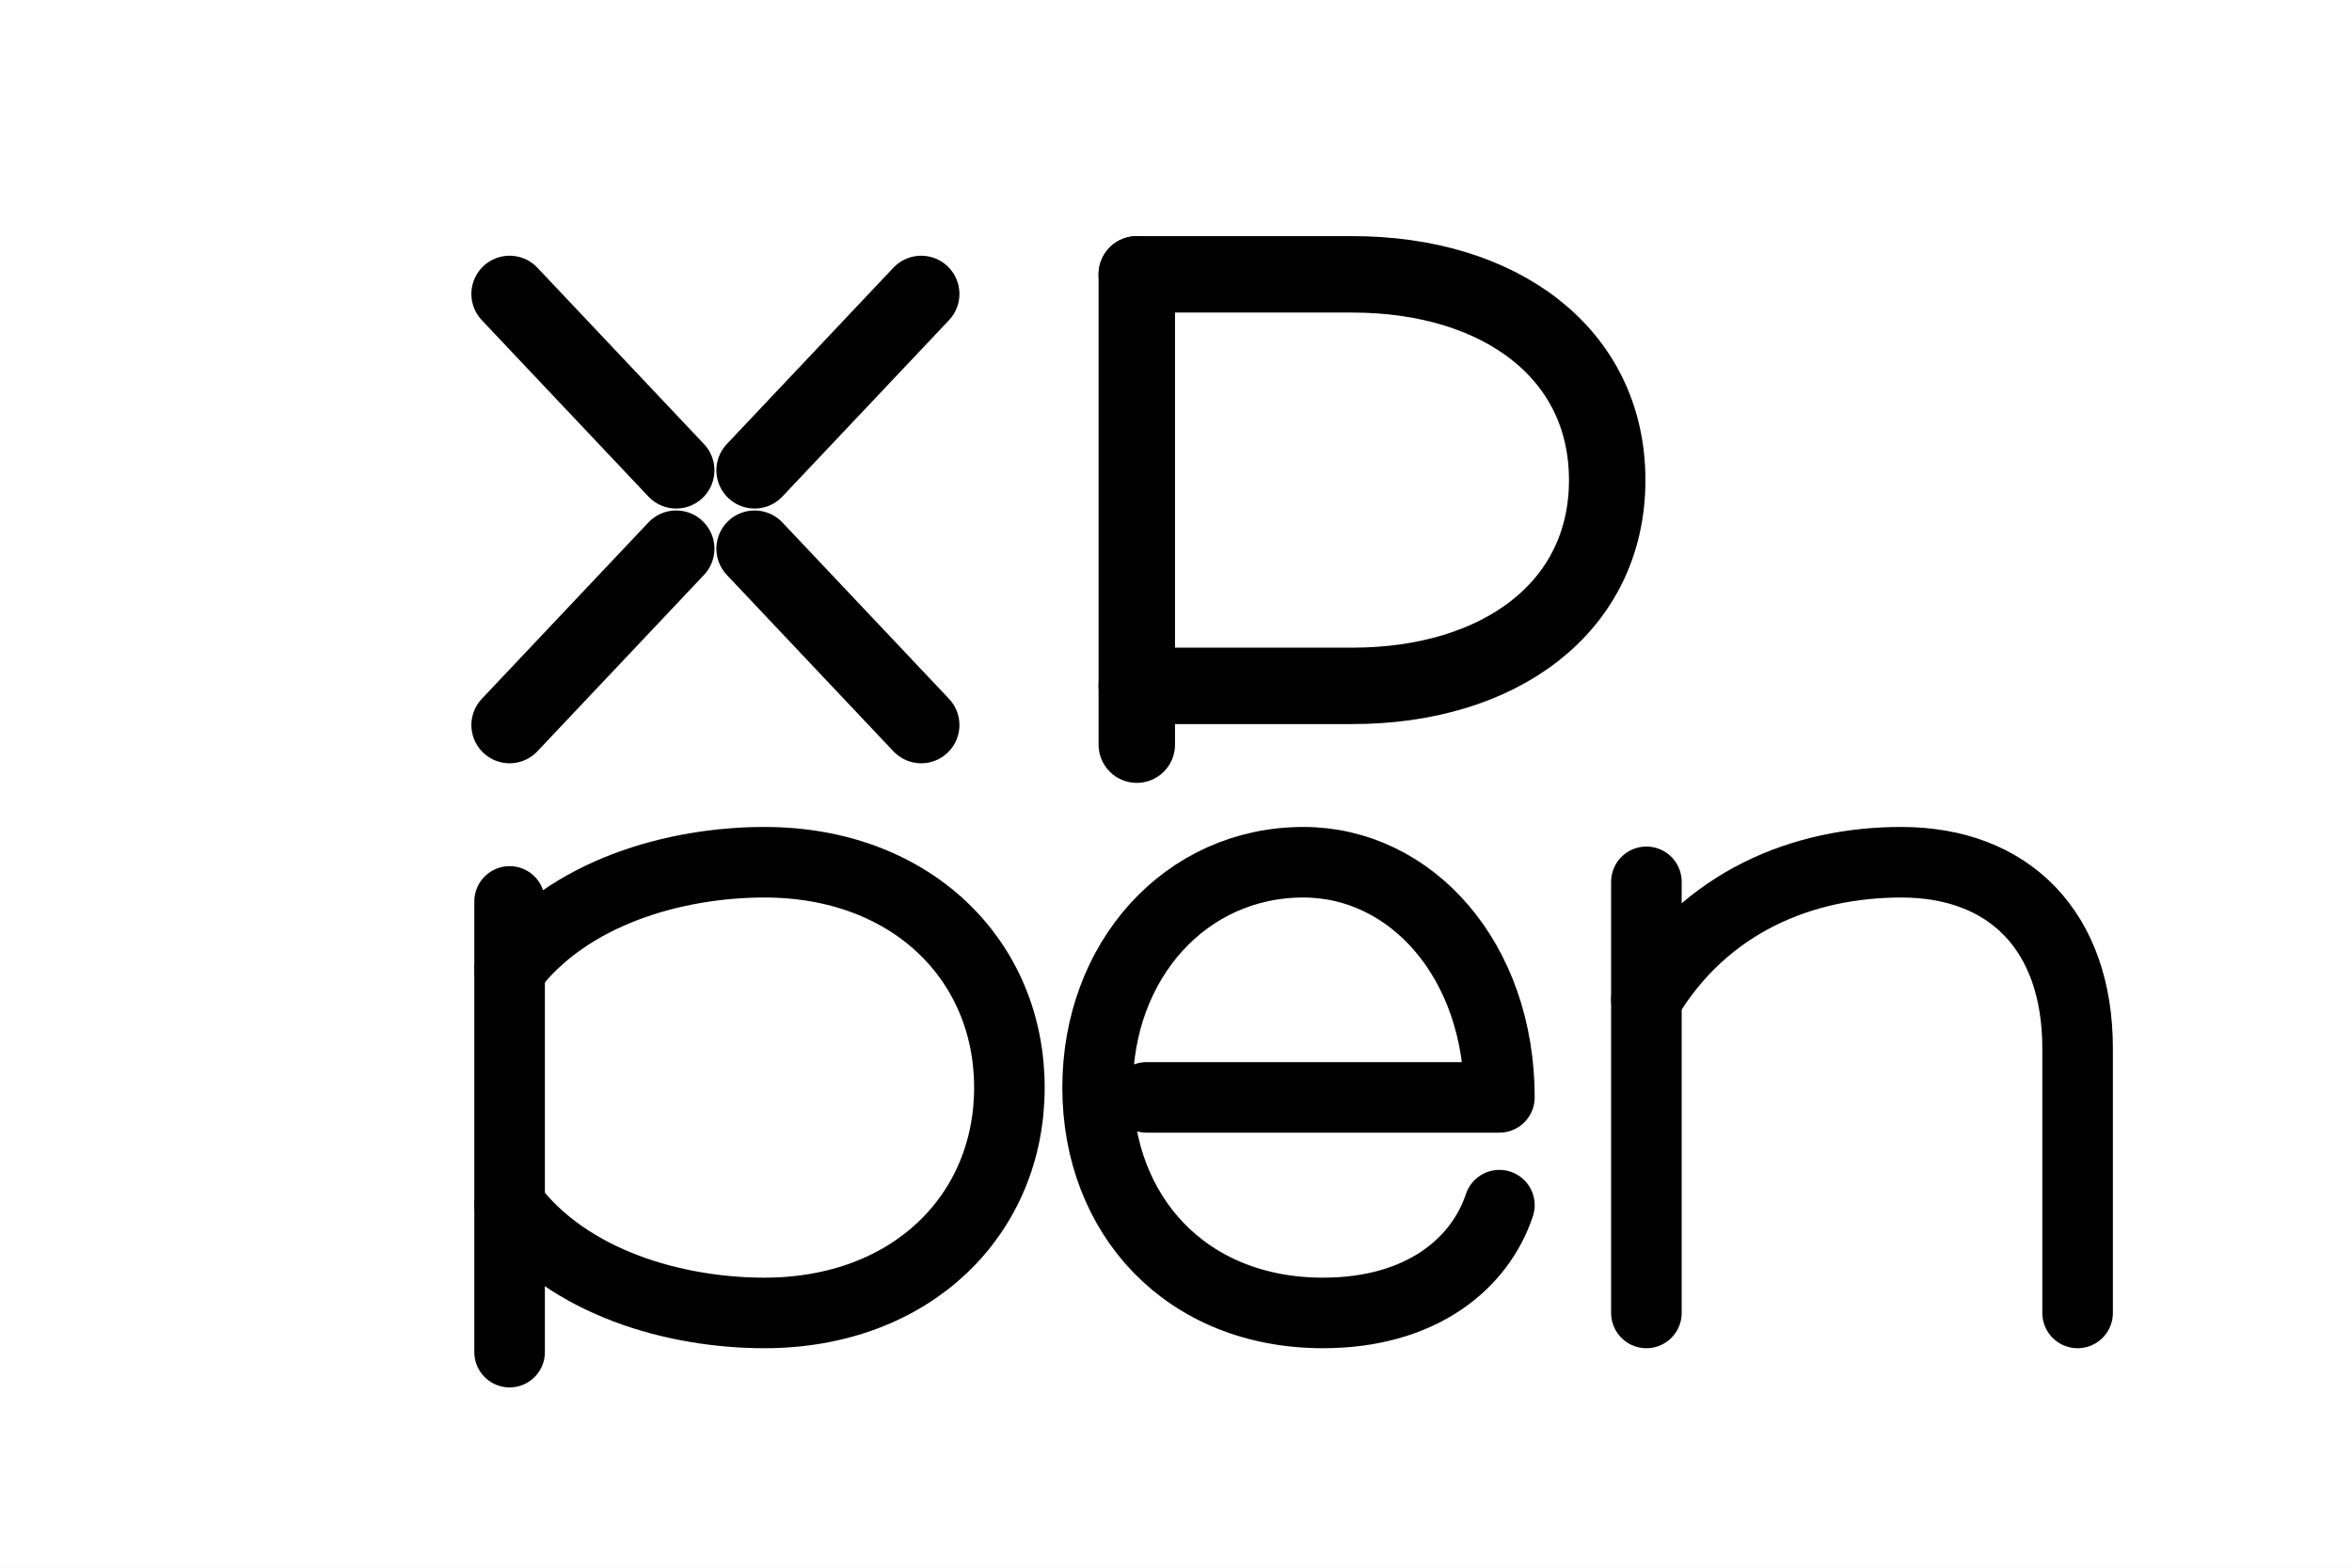
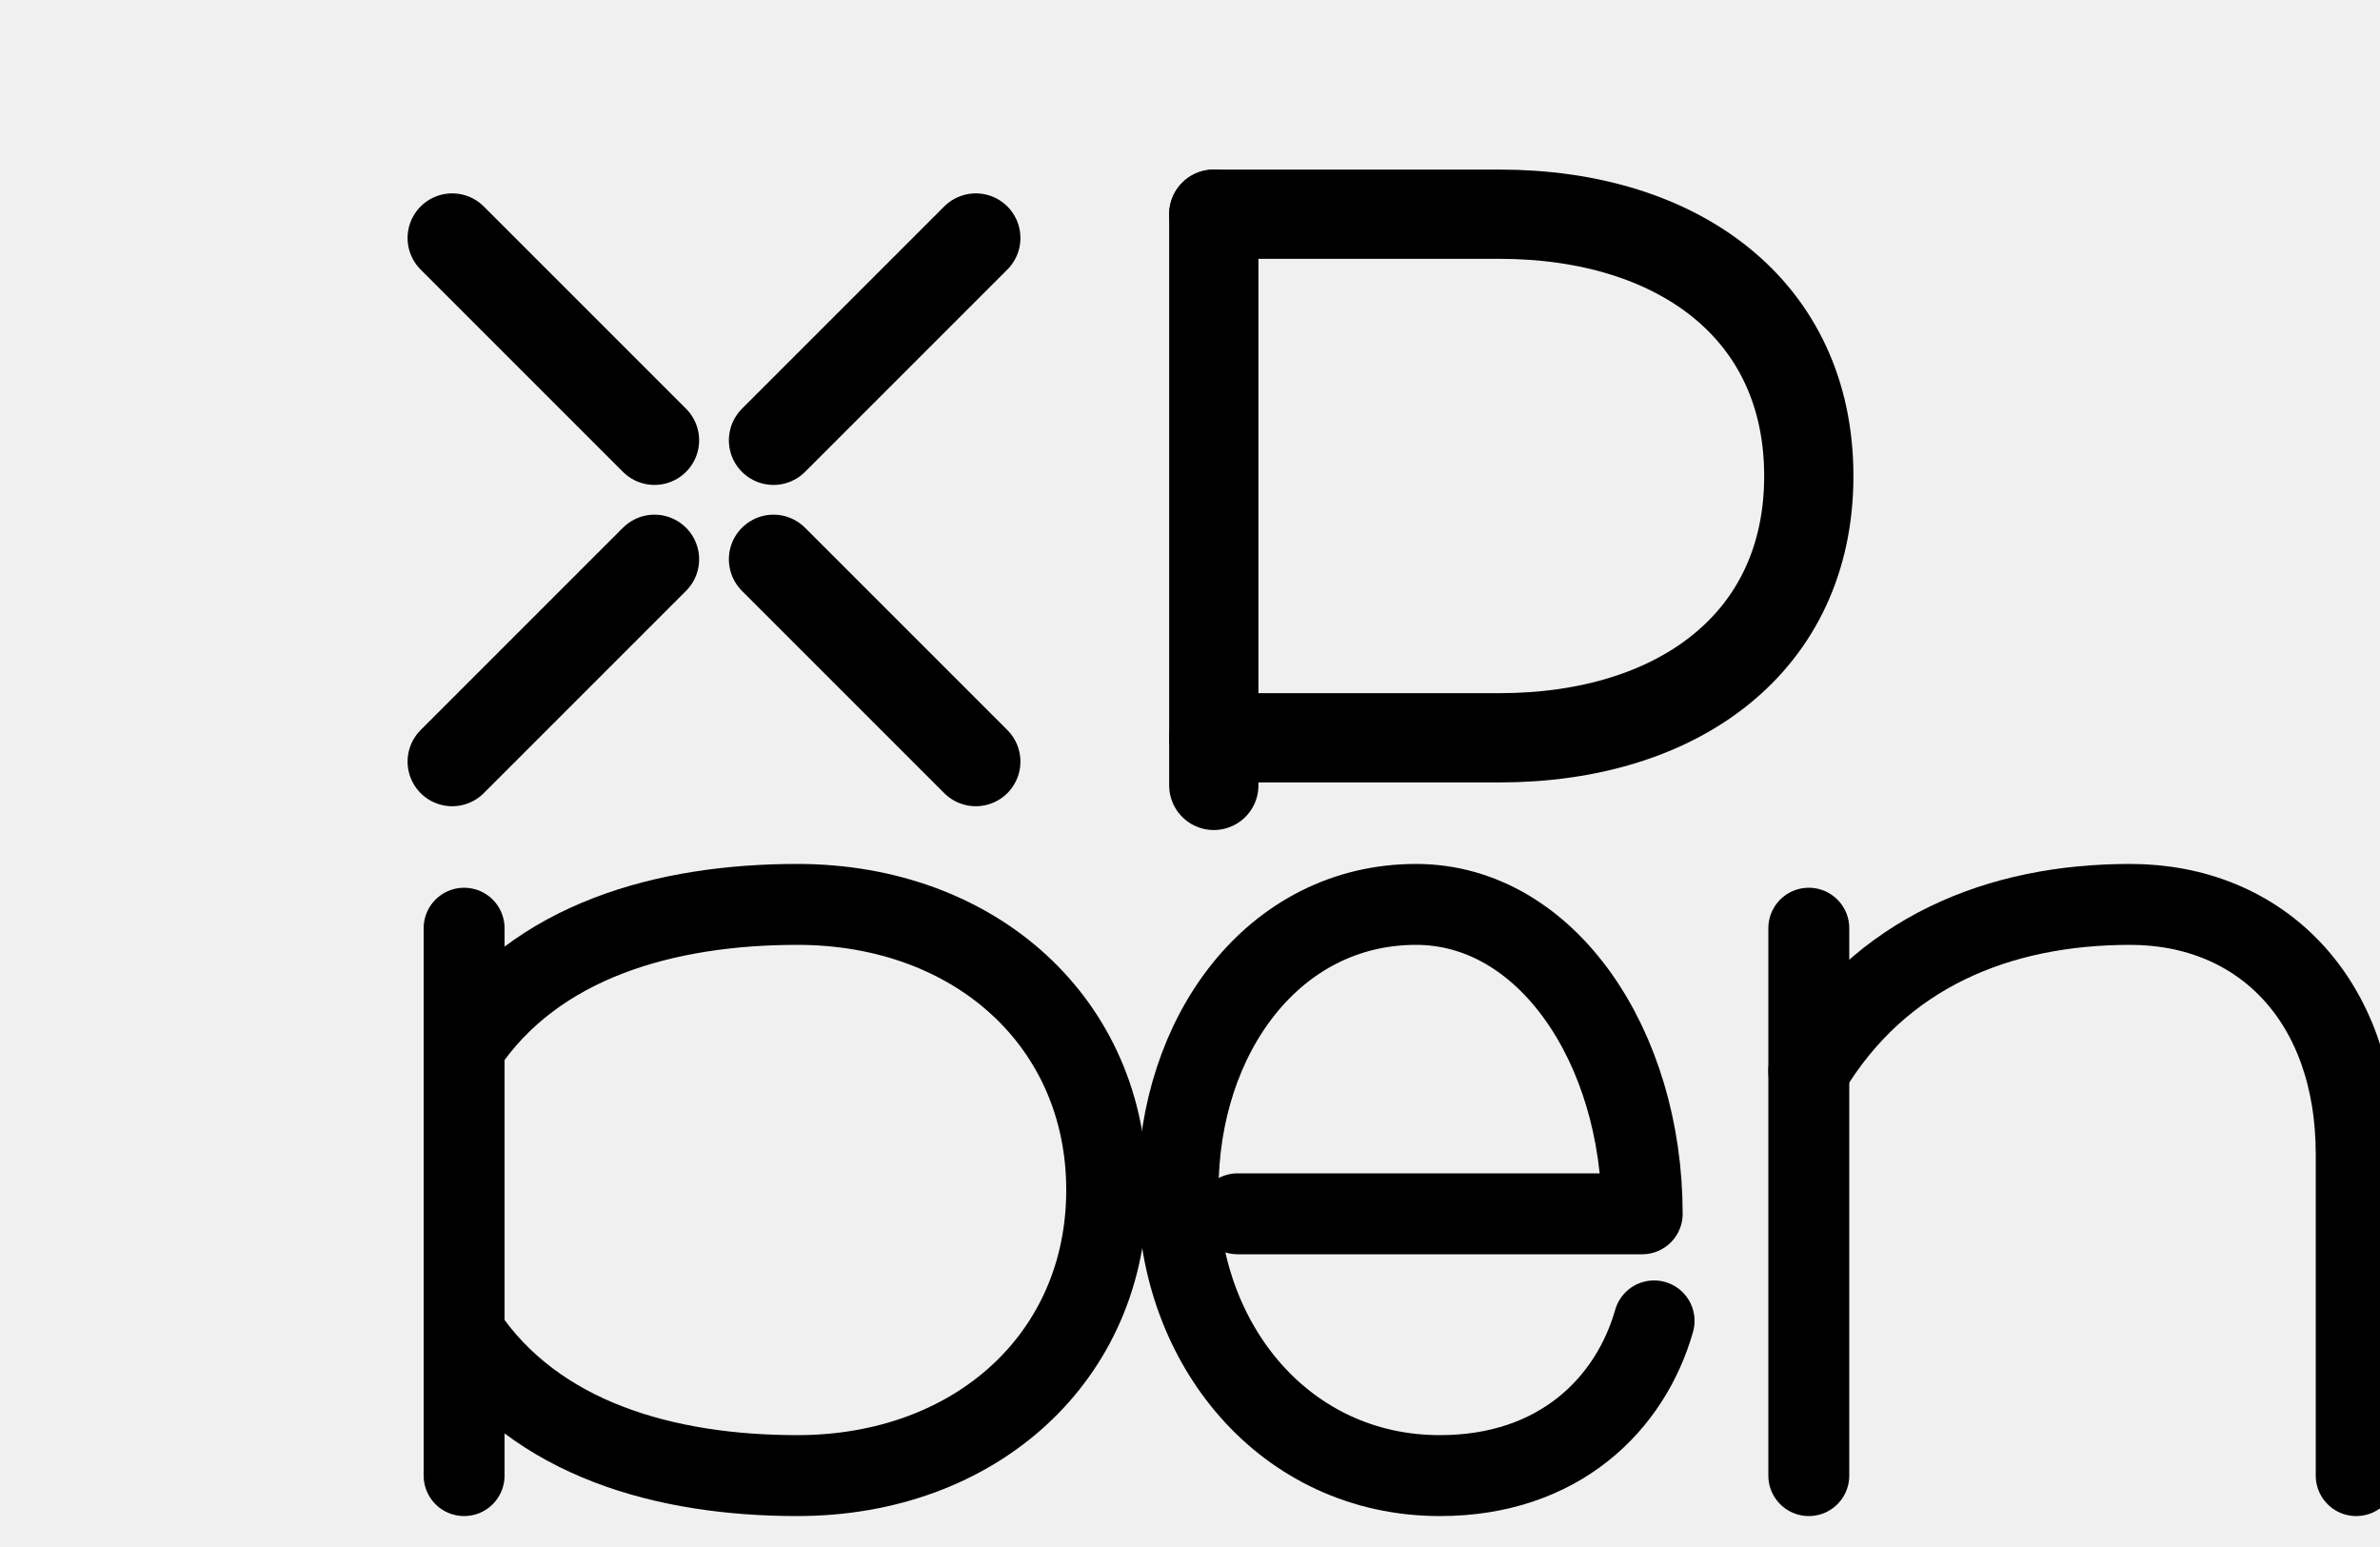
- <svg xmlns="http://www.w3.org/2000/svg" viewBox="0 0 240 160" width="240" height="160">
-   <rect width="240" height="160" fill="#FFFFFF" />
+ <svg xmlns="http://www.w3.org/2000/svg" viewBox="0 0 200 130" width="200" height="130">
  <g fill="none" stroke="#000000" stroke-linecap="round" stroke-linejoin="round">
-     <line x1="52" y1="30" x2="69" y2="48" stroke-width="7.8" />
-     <line x1="77" y1="56" x2="94" y2="74" stroke-width="7.8" />
-     <line x1="94" y1="30" x2="77" y2="48" stroke-width="7.8" />
-     <line x1="69" y1="56" x2="52" y2="74" stroke-width="7.8" />
-     <line x1="116" y1="28" x2="116" y2="76" stroke-width="7.8" />
-     <path d="M 116 28 L 138 28 C 153 28 164 36 164 49 C 164 62 153 70 138 70 L 116 70" stroke-width="7.8" />
-     <line x1="52" y1="92" x2="52" y2="138" stroke-width="7.2" />
-     <path d="M 52 99 C 58 91 69 88 78 88 C 93 88 103 98 103 111 C 103 124 93 134 78 134 C 69 134 58 131 52 123" stroke-width="7.2" />
-     <path d="M 117 112 L 153 112 C 153 98 144 88 133 88 C 121 88 112 98 112 111 C 112 124 121 134 135 134 C 145 134 151 129 153 123" stroke-width="7.2" />
-     <line x1="168" y1="90" x2="168" y2="134" stroke-width="7.2" />
-     <path d="M 168 102 C 174 92 184 88 194 88 C 205 88 212 95 212 107 L 212 134" stroke-width="7.2" />
+     <line x1="38" y1="20" x2="55" y2="37" stroke-width="7.5" />
+     <line x1="65" y1="47" x2="82" y2="64" stroke-width="7.5" />
+     <line x1="82" y1="20" x2="65" y2="37" stroke-width="7.5" />
+     <line x1="55" y1="47" x2="38" y2="64" stroke-width="7.5" />
+     <line x1="102" y1="18" x2="102" y2="66" stroke-width="7.5" />
+     <path d="M 102 18 L 126 18 C 141 18 152 26 152 40 C 152 54 141 62 126 62 L 102 62" stroke-width="7.5" />
+     <line x1="39" y1="78" x2="39" y2="124" stroke-width="6.8" />
+     <path d="M 39 88 C 45 79 56 76 67 76 C 82 76 93 86 93 100 C 93 114 82 124 67 124 C 56 124 45 121 39 112" stroke-width="6.8" />
+     <path d="M 104 102 L 138 102 C 138 88 130 76 119 76 C 107 76 99 87 99 100 C 99 113 108 124 121 124 C 131 124 137 118 139 111" stroke-width="6.8" />
+     <line x1="152" y1="78" x2="152" y2="124" stroke-width="6.8" />
+     <path d="M 152 90 C 158 80 168 76 179 76 C 190 76 198 84 198 97 L 198 124" stroke-width="6.8" />
  </g>
</svg>
